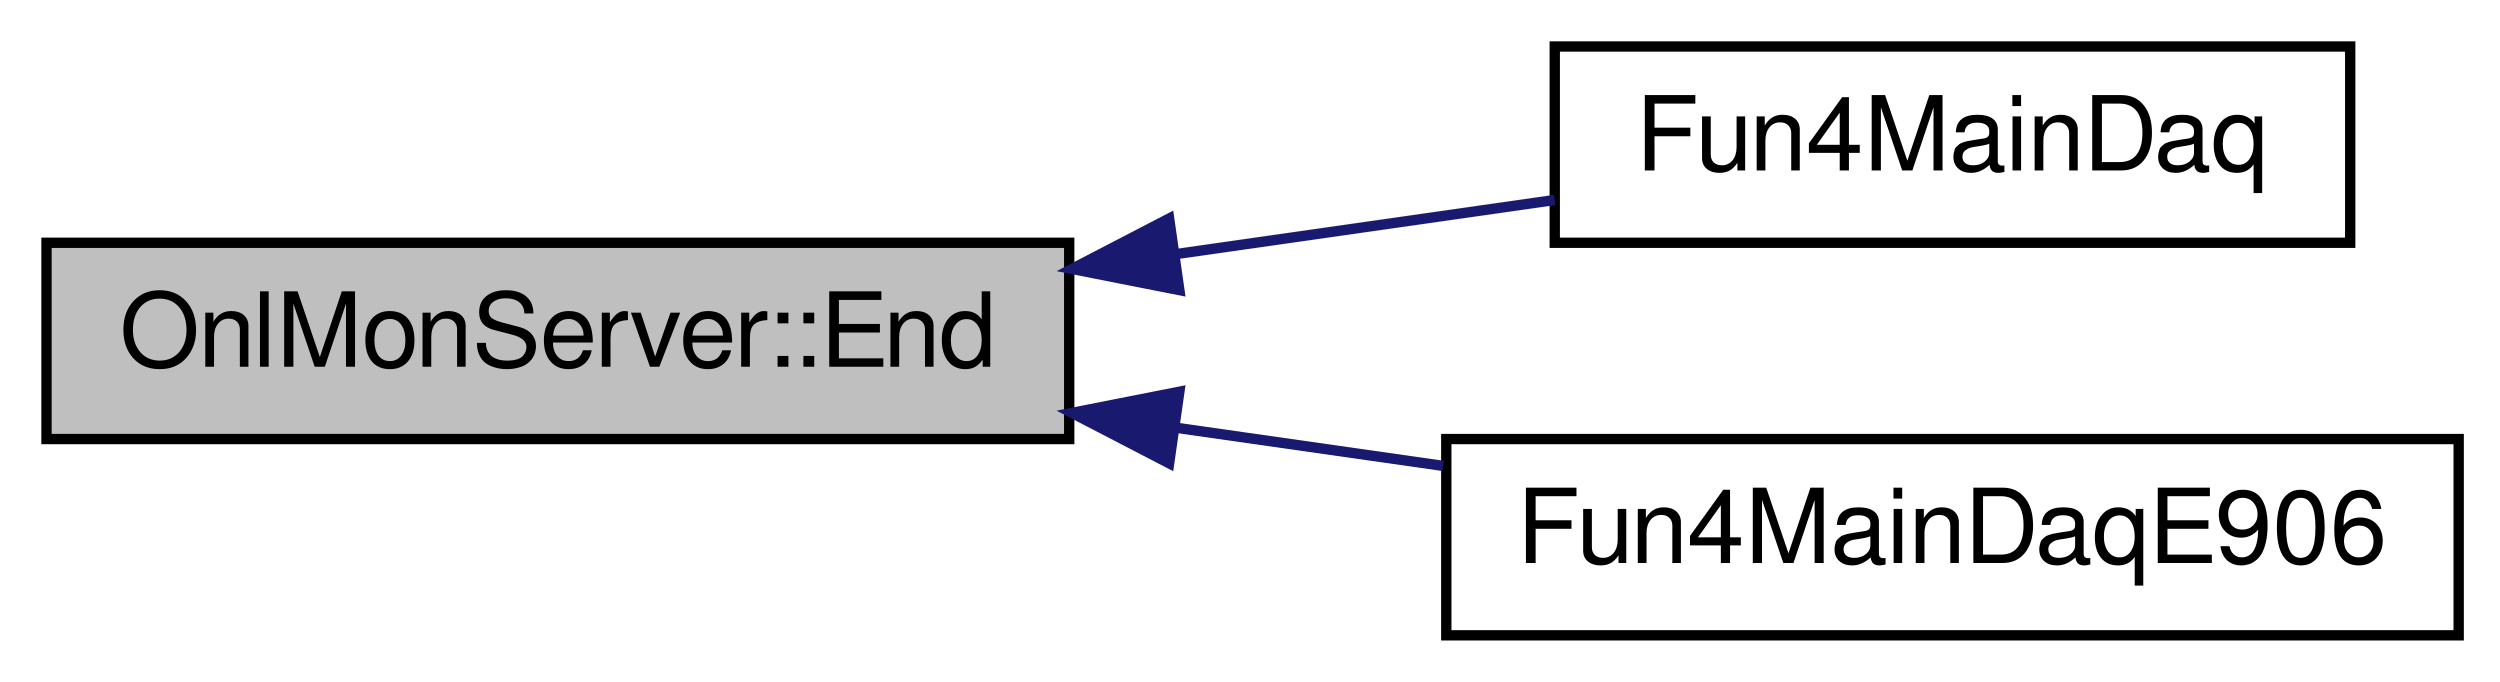
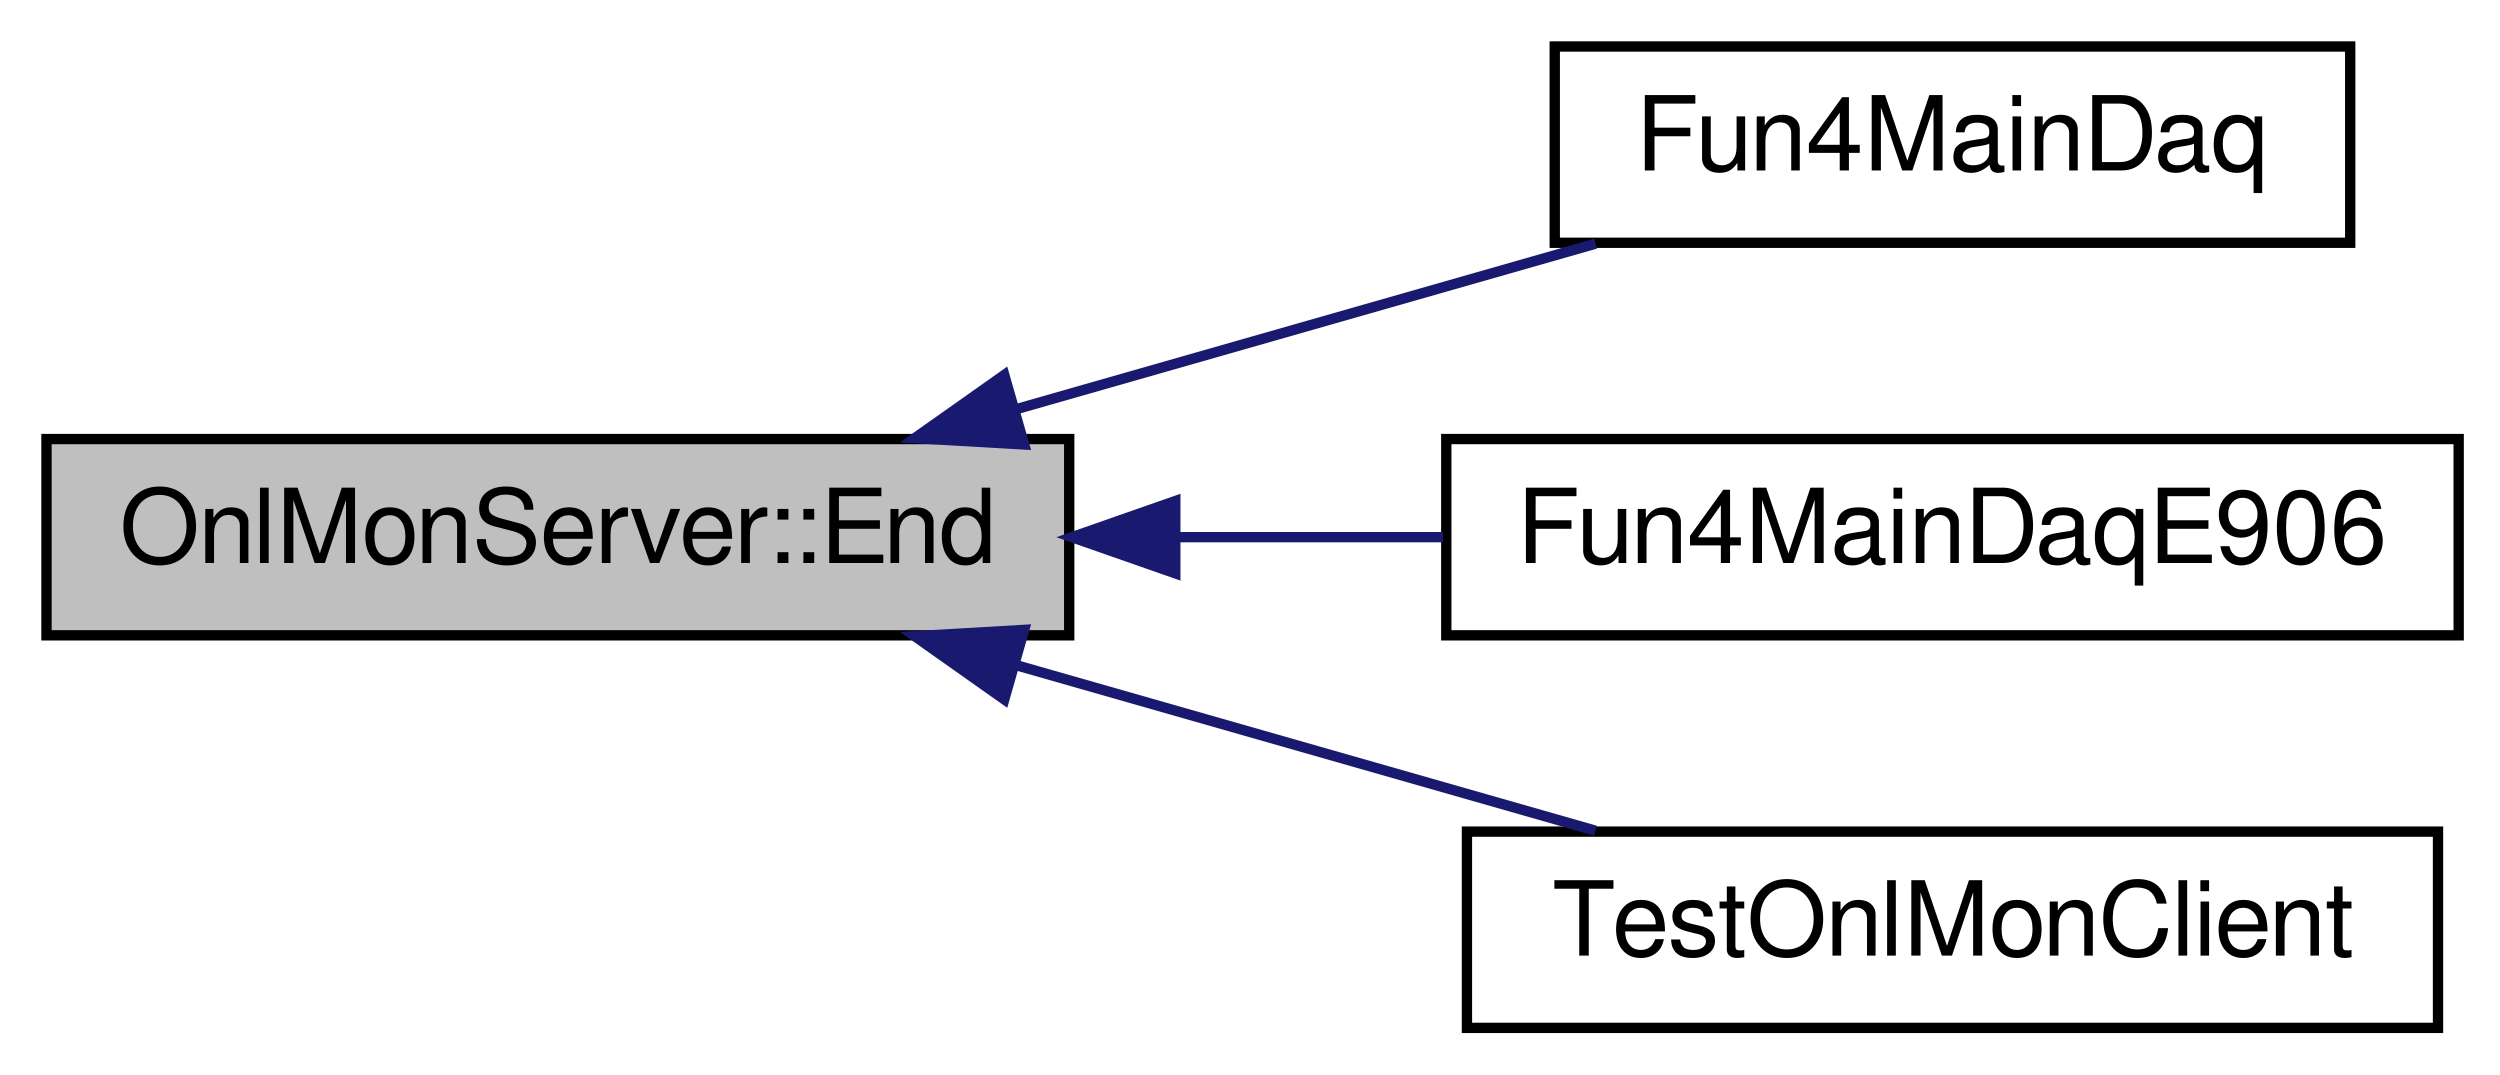
- <svg xmlns="http://www.w3.org/2000/svg" xmlns:xlink="http://www.w3.org/1999/xlink" width="242pt" height="66pt" viewBox="0.00 0.00 242.00 66.00">
-   <g id="graph0" class="graph" transform="scale(1 1) rotate(0) translate(4 62)">
+ <svg xmlns="http://www.w3.org/2000/svg" xmlns:xlink="http://www.w3.org/1999/xlink" width="242pt" height="104pt" viewBox="0.00 0.00 242.00 104.00">
+   <g id="graph0" class="graph" transform="scale(1 1) rotate(0) translate(4 100)">
    <g id="node1" class="node">
-       <polygon fill="#bfbfbf" stroke="black" points="0.5,-19.5 0.5,-38.5 99.5,-38.5 99.5,-19.5 0.5,-19.5" />
-       <text text-anchor="middle" x="50" y="-26.5" font-family="FreeSans" font-size="10.00">OnlMonServer::End</text>
+       <polygon fill="#bfbfbf" stroke="black" points="0.5,-38.5 0.5,-57.5 99.5,-57.5 99.5,-38.5 0.5,-38.5" />
+       <text text-anchor="middle" x="50" y="-45.5" font-family="FreeSans" font-size="10.00">OnlMonServer::End</text>
    </g>
    <g id="node2" class="node">
      <g id="a_node2">
        <a xlink:href="../../df/d6a/e1039-core_2online_2macros_2Fun4MainDaq_8C.html#ab9151bcfc5d35e7a25c9cf86fddd2bd2" target="_top" xlink:title="Fun4MainDaq.C: Fun4all macro to decode the MainDAQ data. ">
-           <polygon fill="none" stroke="black" points="146.5,-38.5 146.5,-57.5 223.5,-57.5 223.5,-38.5 146.5,-38.5" />
-           <text text-anchor="middle" x="185" y="-45.5" font-family="FreeSans" font-size="10.00">Fun4MainDaq</text>
+           <polygon fill="none" stroke="black" points="146.5,-76.5 146.5,-95.5 223.5,-95.5 223.5,-76.5 146.5,-76.5" />
+           <text text-anchor="middle" x="185" y="-83.5" font-family="FreeSans" font-size="10.00">Fun4MainDaq</text>
        </a>
      </g>
    </g>
    <g id="edge1" class="edge">
-       <path fill="none" stroke="midnightblue" d="M109.676,-37.382C122.172,-39.167 135.042,-41.006 146.487,-42.641" />
-       <polygon fill="midnightblue" stroke="midnightblue" points="110.164,-33.916 99.769,-35.967 109.174,-40.846 110.164,-33.916" />
+       <path fill="none" stroke="midnightblue" d="M94.367,-60.391C112.581,-65.594 133.439,-71.554 150.449,-76.414" />
+       <polygon fill="midnightblue" stroke="midnightblue" points="95.138,-56.971 84.561,-57.589 93.215,-63.702 95.138,-56.971" />
    </g>
    <g id="node3" class="node">
      <g id="a_node3">
        <a xlink:href="../../d1/d6b/Fun4MainDaqE906_8C.html#a3617355b5c033a5635408b1cd8c29c35" target="_top" xlink:title="Fun4MainDaq.C: Fun4all macro to decode the MainDAQ data. ">
-           <polygon fill="none" stroke="black" points="136,-0.5 136,-19.5 234,-19.5 234,-0.5 136,-0.5" />
-           <text text-anchor="middle" x="185" y="-7.5" font-family="FreeSans" font-size="10.00">Fun4MainDaqE906</text>
+           <polygon fill="none" stroke="black" points="136,-38.5 136,-57.5 234,-57.5 234,-38.5 136,-38.5" />
+           <text text-anchor="middle" x="185" y="-45.5" font-family="FreeSans" font-size="10.00">Fun4MainDaqE906</text>
        </a>
      </g>
    </g>
    <g id="edge2" class="edge">
-       <path fill="none" stroke="midnightblue" d="M109.805,-20.599C118.453,-19.364 127.277,-18.103 135.681,-16.903" />
-       <polygon fill="midnightblue" stroke="midnightblue" points="109.174,-17.154 99.769,-22.033 110.164,-24.084 109.174,-17.154" />
+       <path fill="none" stroke="midnightblue" d="M109.805,-48C118.453,-48 127.277,-48 135.681,-48" />
+       <polygon fill="midnightblue" stroke="midnightblue" points="109.769,-44.5 99.769,-48 109.769,-51.5 109.769,-44.5" />
+     </g>
+     <g id="node4" class="node">
+       <g id="a_node4">
+         <a xlink:href="../../dc/d8e/TestOnlMonClient_8C.html#ad4fe3492c8a6750f764bbc20275b483a" target="_top" xlink:title="TestOnlMonClient">
+           <polygon fill="none" stroke="black" points="138,-0.5 138,-19.5 232,-19.5 232,-0.5 138,-0.5" />
+           <text text-anchor="middle" x="185" y="-7.5" font-family="FreeSans" font-size="10.00">TestOnlMonClient</text>
+         </a>
+       </g>
+     </g>
+     <g id="edge3" class="edge">
+       <path fill="none" stroke="midnightblue" d="M94.367,-35.609C112.581,-30.405 133.439,-24.446 150.449,-19.586" />
+       <polygon fill="midnightblue" stroke="midnightblue" points="93.215,-32.298 84.561,-38.411 95.138,-39.029 93.215,-32.298" />
    </g>
  </g>
</svg>
